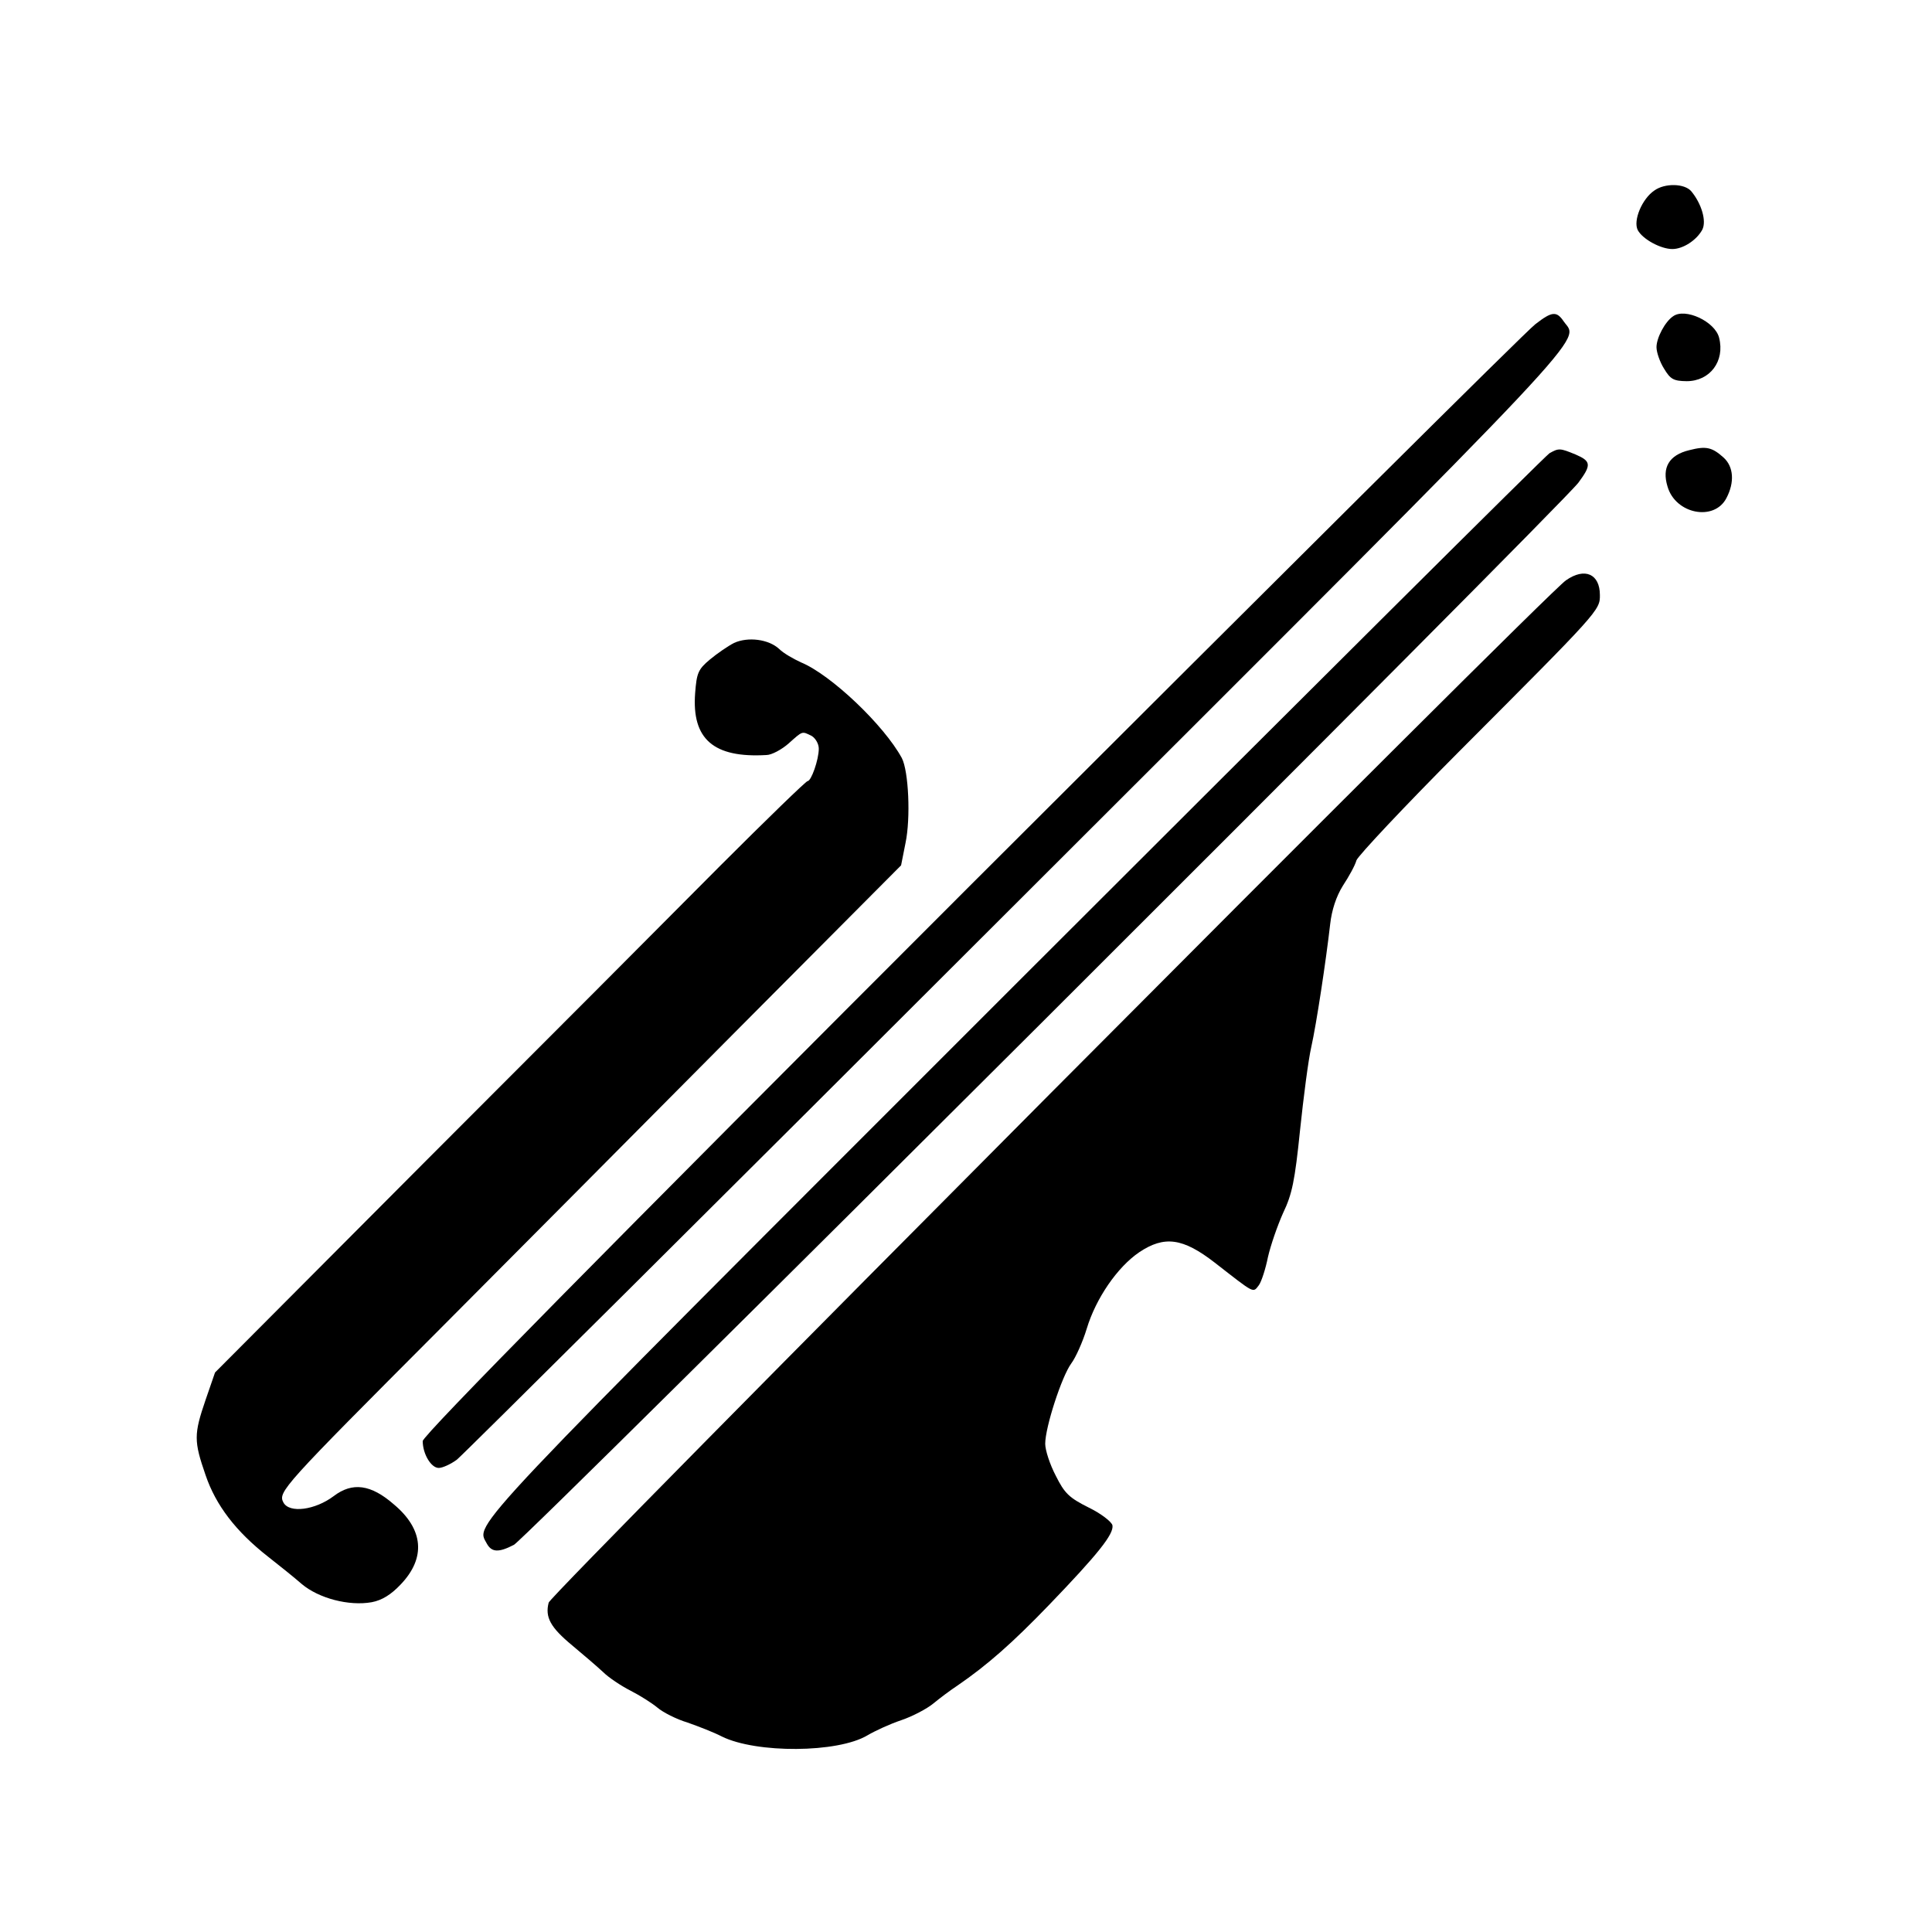
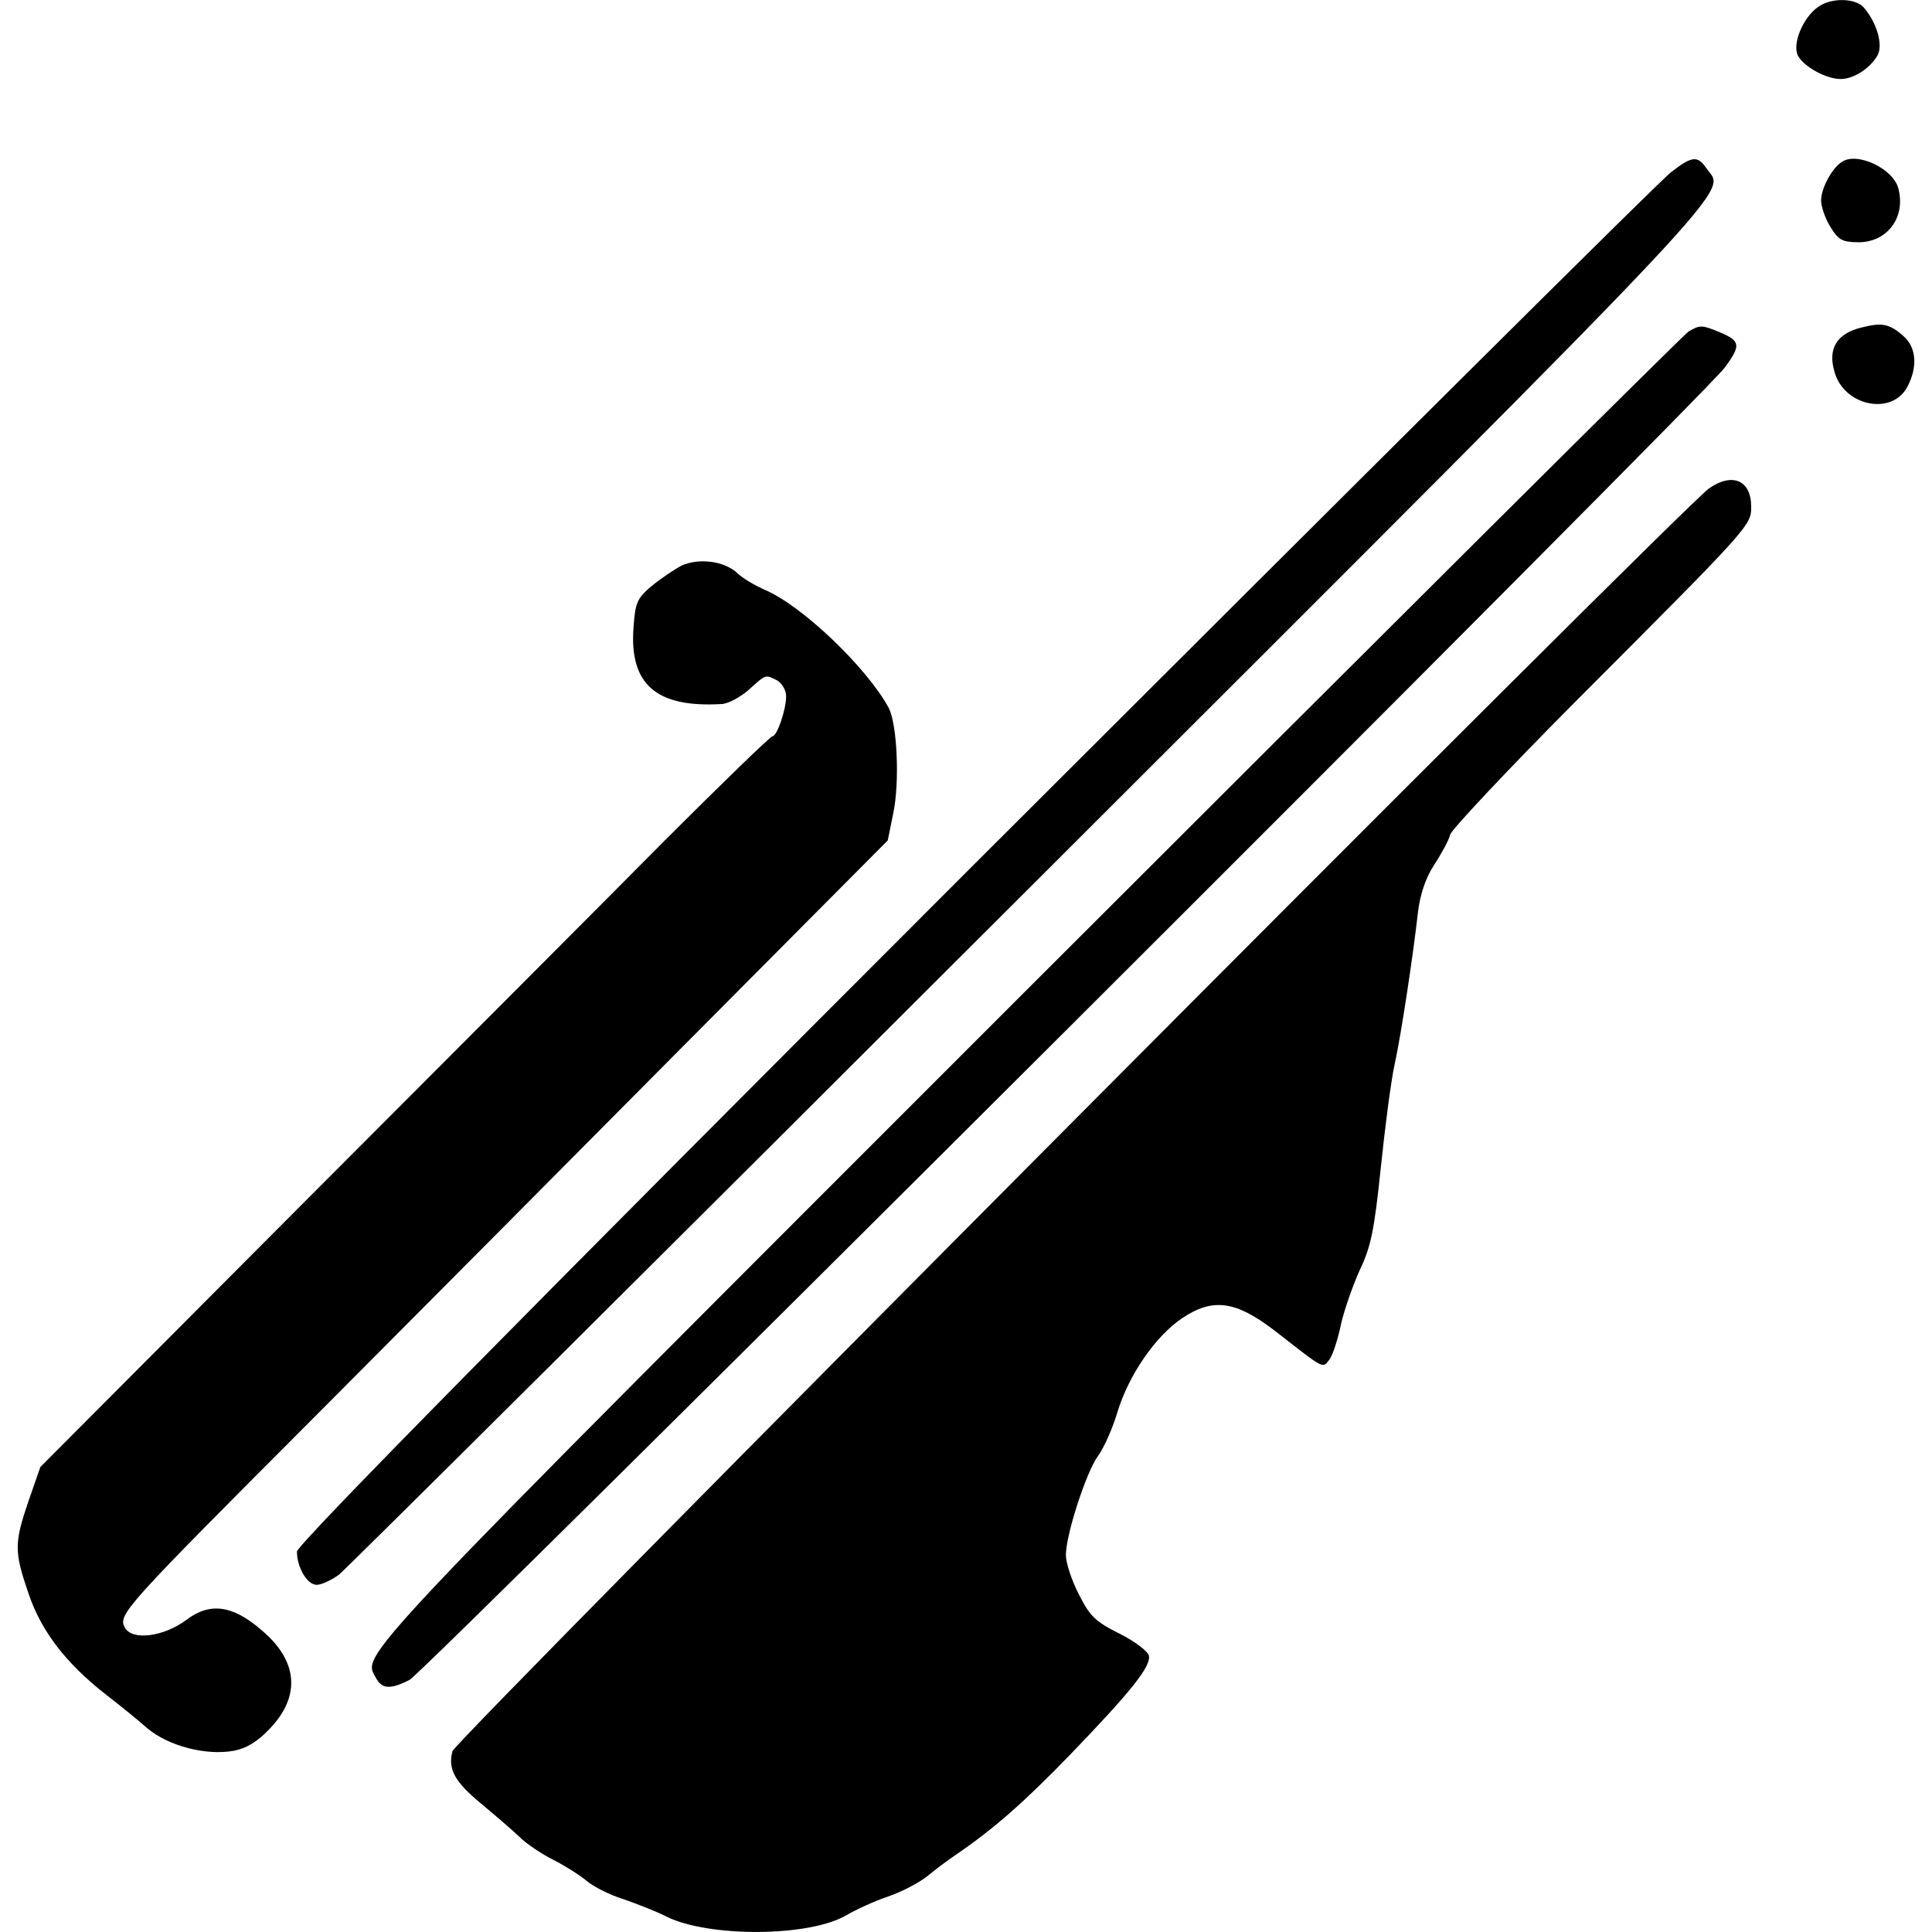
<svg xmlns="http://www.w3.org/2000/svg" data-authored="svg-authoring Landsraad alpha trace" overflow="visible" id="root" version="1.0" viewBox="0 0 100 100" preserveAspectRatio="xMidYMid meet">
  <g>
-     <path d="M85.63 9.86c-0.64 0.43-1.11 1.56-0.86 2.05 0.25 0.47 1.19 0.98 1.79 0.98 0.55 0 1.25-0.45 1.55-1 0.23-0.45-0.04-1.35-0.57-1.99-0.35-0.41-1.37-0.43-1.91-0.04z" />
-     <path d="M79.47 16.78c-0.39 0.27-13.5 13.32-29.16 28.96-18.96 18.96-28.44 28.57-28.43 28.85 0 0.66 0.43 1.39 0.83 1.39 0.2 0 0.63-0.2 0.94-0.43 0.31-0.25 13.4-13.26 29.08-28.93 30.45-30.41 28.98-28.87 28.21-29.98-0.37-0.55-0.61-0.53-1.47 0.14z" />
-     <path d="M86.6 16.37c-0.41 0.27-0.86 1.11-0.86 1.6 0 0.27 0.18 0.78 0.39 1.11 0.33 0.55 0.49 0.64 1.17 0.65 1.21 0 1.99-1.04 1.68-2.25-0.21-0.84-1.76-1.56-2.38-1.11z" />
-     <path d="M87.44 23.3c-1.05 0.25-1.43 0.9-1.13 1.88 0.41 1.43 2.42 1.82 3.05 0.6 0.43-0.82 0.37-1.62-0.14-2.09-0.61-0.55-0.92-0.61-1.78-0.39z" />
-     <path d="M80.2 23.46c-0.2 0.12-12.7 12.56-27.78 27.63-28.73 28.73-27.79 27.73-27.22 28.81 0.25 0.45 0.61 0.47 1.4 0.06 0.64-0.33 54.16-53.73 55.1-54.98 0.68-0.92 0.66-1.11-0.16-1.46-0.8-0.33-0.86-0.33-1.34-0.06z" />
-     <path d="M81.05 30.04c-1.04 0.7-52.56 52.48-52.65 52.91-0.2 0.76 0.1 1.29 1.21 2.21 0.59 0.49 1.31 1.11 1.6 1.38 0.29 0.29 0.94 0.72 1.41 0.96 0.49 0.25 1.11 0.64 1.4 0.88 0.29 0.25 1 0.61 1.57 0.78 0.57 0.2 1.37 0.51 1.77 0.72 1.78 0.88 6 0.86 7.54-0.06 0.39-0.23 1.17-0.59 1.74-0.78 0.59-0.2 1.33-0.59 1.66-0.86 0.35-0.29 0.9-0.7 1.25-0.93 1.56-1.07 2.85-2.21 4.75-4.18 2.54-2.64 3.36-3.67 3.28-4.12-0.04-0.18-0.59-0.61-1.23-0.92-1.02-0.51-1.25-0.74-1.7-1.64-0.31-0.59-0.55-1.33-0.55-1.66 0-0.86 0.86-3.5 1.35-4.16 0.23-0.31 0.59-1.11 0.8-1.8 0.47-1.56 1.58-3.18 2.71-3.95 1.31-0.88 2.27-0.74 3.91 0.53 2.11 1.64 1.97 1.58 2.29 1.17 0.14-0.2 0.35-0.86 0.47-1.46 0.14-0.61 0.49-1.62 0.78-2.27 0.47-0.98 0.61-1.66 0.88-4.29 0.18-1.72 0.43-3.65 0.58-4.3 0.27-1.21 0.76-4.45 0.98-6.37 0.08-0.72 0.31-1.43 0.66-1.99 0.31-0.47 0.63-1.05 0.7-1.31 0.08-0.23 2.46-2.77 5.32-5.64 7.21-7.23 7.29-7.3 7.28-8.09 0-1.09-0.78-1.45-1.76-0.76z" />
-     <path d="M37.99 33.28c-0.31 0.16-0.88 0.55-1.25 0.86-0.61 0.51-0.68 0.7-0.76 1.74-0.18 2.38 0.96 3.36 3.69 3.2 0.27 0 0.8-0.29 1.15-0.6 0.74-0.66 0.68-0.64 1.19-0.39 0.2 0.12 0.37 0.41 0.37 0.66 0 0.57-0.39 1.68-0.58 1.68-0.08 0-2.11 1.97-4.51 4.37-2.4 2.42-9.28 9.32-15.28 15.32l-10.88 10.92-0.49 1.42c-0.61 1.78-0.61 2.13 0 3.89 0.53 1.56 1.56 2.91 3.23 4.22 0.55 0.43 1.35 1.07 1.75 1.42 0.88 0.74 2.44 1.15 3.62 0.94 0.53-0.1 1-0.39 1.5-0.92 1.31-1.37 1.19-2.85-0.35-4.14-1.19-1.04-2.15-1.17-3.12-0.43-0.96 0.72-2.29 0.9-2.6 0.33-0.29-0.55-0.06-0.8 8.14-9.02 3.73-3.75 10.61-10.66 15.3-15.39l8.53-8.57 0.23-1.16c0.27-1.29 0.16-3.71-0.19-4.39-0.92-1.7-3.67-4.32-5.23-4.96-0.39-0.18-0.9-0.47-1.12-0.69-0.55-0.51-1.62-0.64-2.34-0.31z" />
+     <path d="M94.12 0.35c-0.79 0.53-1.37 1.93-1.06 2.53 0.31 0.58 1.47 1.21 2.21 1.21 0.68 0 1.54-0.56 1.92-1.24 0.28-0.56-0.05-1.67-0.71-2.45-0.43-0.51-1.69-0.53-2.36-0.05z" />
+     <path d="M86.51 8.9c-0.48 0.33-16.68 16.46-36.02 35.77-23.42 23.42-35.13 35.3-35.12 35.64 0 0.82 0.53 1.72 1.02 1.72 0.25 0 0.78-0.25 1.16-0.53 0.38-0.31 16.55-16.38 35.93-35.74 37.62-37.57 35.8-35.67 34.85-37.04-0.46-0.68-0.75-0.65-1.82 0.18z" />
+     <path d="M95.32 8.39c-0.51 0.33-1.06 1.37-1.06 1.98 0 0.33 0.22 0.96 0.48 1.37 0.41 0.68 0.61 0.79 1.45 0.8 1.49 0 2.46-1.28 2.07-2.78-0.26-1.04-2.17-1.93-2.94-1.37z" />
+     <path d="M96.36 16.95c-1.3 0.31-1.77 1.11-1.4 2.32 0.51 1.77 2.99 2.25 3.77 0.74 0.53-1.01 0.46-2-0.17-2.58-0.75-0.68-1.14-0.75-2.2-0.48z" />
+     <path d="M87.41 17.15c-0.25 0.15-15.69 15.52-34.31 34.13-35.49 35.49-34.33 34.26-33.63 35.59 0.31 0.56 0.75 0.58 1.73 0.08 0.79-0.41 66.91-66.38 68.07-67.92 0.84-1.14 0.82-1.37-0.2-1.81-0.99-0.41-1.06-0.41-1.66-0.07z" />
+     <path d="M88.46 25.28c-1.28 0.86-64.93 64.83-65.04 65.36-0.25 0.94 0.12 1.59 1.5 2.73 0.73 0.61 1.62 1.37 1.97 1.71 0.36 0.36 1.16 0.89 1.74 1.18 0.61 0.31 1.37 0.79 1.73 1.09 0.36 0.31 1.24 0.75 1.94 0.96 0.7 0.25 1.69 0.63 2.19 0.89 2.2 1.09 7.41 1.06 9.32-0.07 0.48-0.28 1.45-0.73 2.14-0.96 0.73-0.25 1.64-0.73 2.06-1.07 0.43-0.36 1.11-0.86 1.54-1.15 1.93-1.32 3.52-2.73 5.87-5.16 3.14-3.26 4.15-4.53 4.05-5.09-0.05-0.22-0.73-0.75-1.52-1.14-1.26-0.63-1.54-0.91-2.1-2.02-0.38-0.73-0.68-1.64-0.68-2.05 0-1.06 1.06-4.32 1.67-5.14 0.28-0.38 0.73-1.37 0.99-2.23 0.58-1.93 1.95-3.93 3.34-4.88 1.62-1.09 2.8-0.91 4.84 0.66 2.61 2.03 2.43 1.95 2.82 1.44 0.17-0.25 0.43-1.06 0.58-1.8 0.17-0.75 0.61-2 0.97-2.8 0.58-1.21 0.75-2.05 1.09-5.3 0.22-2.12 0.53-4.51 0.71-5.32 0.33-1.49 0.94-5.5 1.21-7.87 0.1-0.89 0.38-1.77 0.82-2.45 0.38-0.58 0.78-1.3 0.86-1.62 0.1-0.28 3.04-3.42 6.58-6.97 8.91-8.93 9.01-9.02 8.99-9.99 0-1.35-0.96-1.79-2.18-0.94z" />
+     <path d="M35.27 29.28c-0.38 0.2-1.09 0.68-1.55 1.06-0.75 0.63-0.84 0.86-0.93 2.15-0.22 2.94 1.19 4.15 4.55 3.95 0.33 0 0.99-0.36 1.42-0.74 0.91-0.82 0.84-0.79 1.47-0.48 0.25 0.15 0.46 0.51 0.46 0.82 0 0.7-0.48 2.08-0.71 2.07-0.1 0-2.61 2.43-5.58 5.4-2.96 2.99-11.46 11.51-18.87 18.93l-13.44 13.49-0.61 1.75c-0.75 2.2-0.75 2.63 0 4.81 0.65 1.93 1.93 3.6 3.99 5.21 0.68 0.53 1.67 1.32 2.16 1.76 1.09 0.91 3.01 1.42 4.47 1.16 0.65-0.12 1.24-0.48 1.86-1.14 1.62-1.69 1.47-3.52-0.43-5.11-1.47-1.28-2.66-1.45-3.86-0.54-1.19 0.89-2.83 1.11-3.21 0.41-0.36-0.68-0.07-0.99 10.06-11.14 4.61-4.63 13.11-13.17 18.9-19.01l10.53-10.59 0.29-1.43c0.33-1.59 0.2-4.58-0.24-5.43-1.14-2.1-4.53-5.34-6.46-6.13-0.48-0.22-1.11-0.58-1.38-0.85-0.68-0.63-2-0.79-2.89-0.38z" />
  </g>
</svg>
